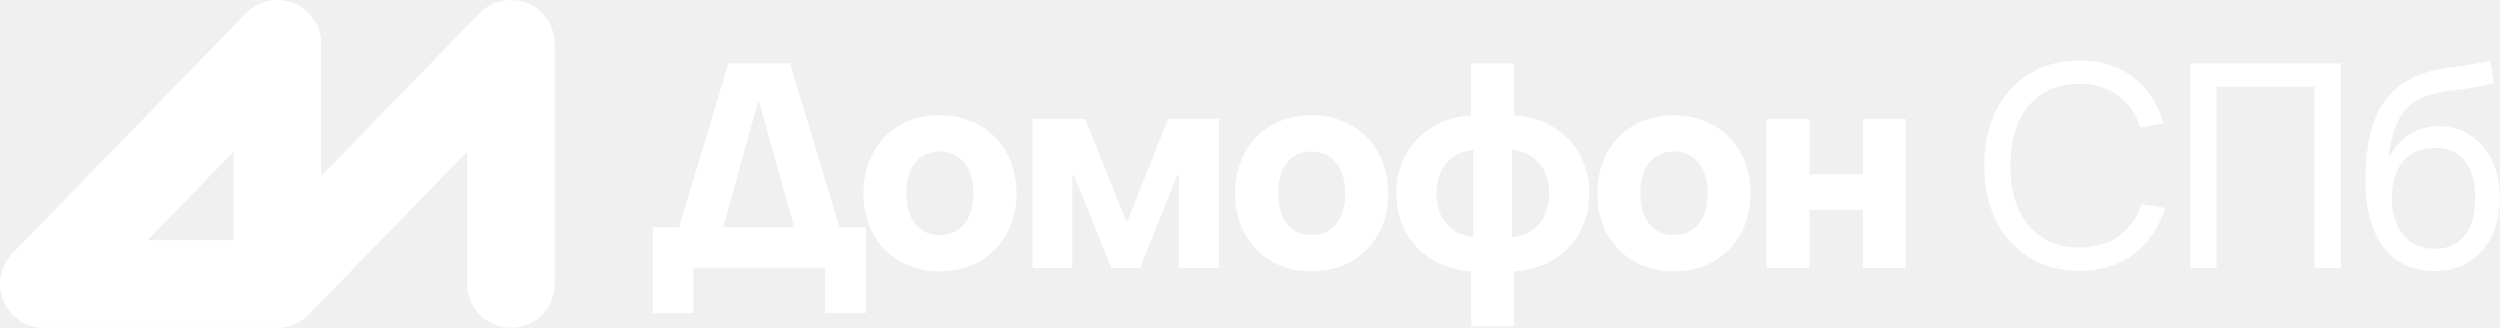
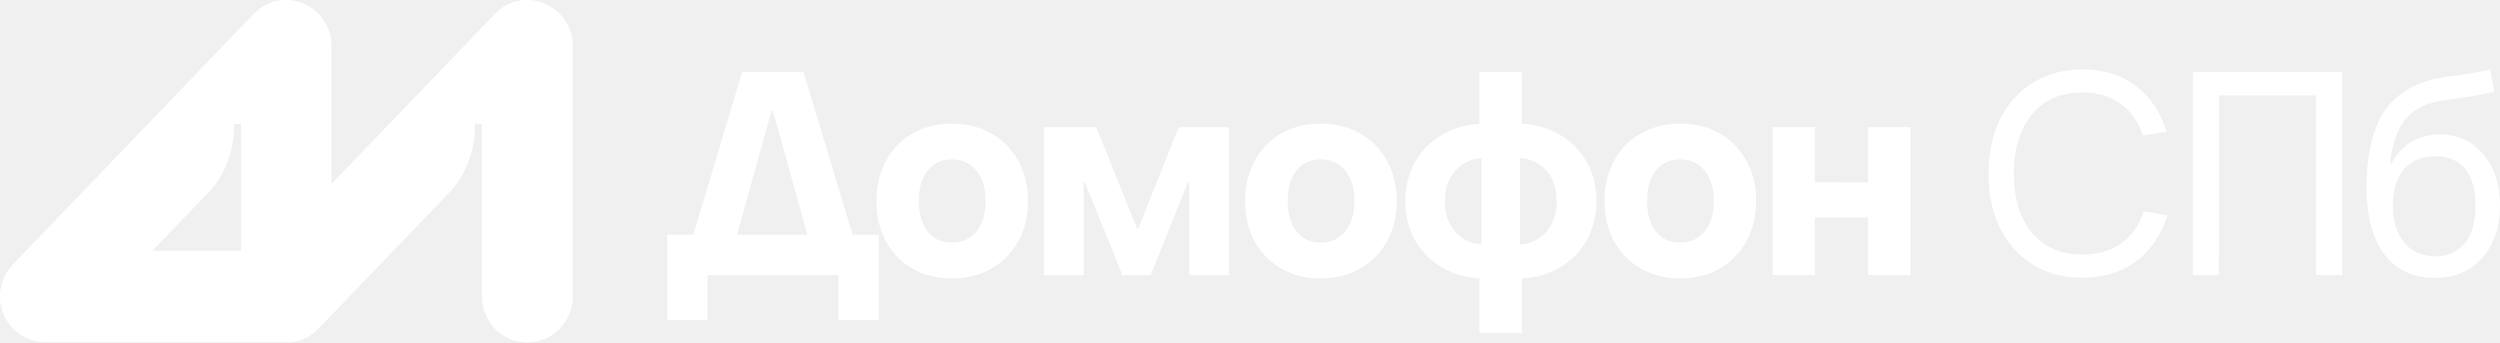
- <svg xmlns="http://www.w3.org/2000/svg" version="1.1" id="Layer_1" x="0px" y="0px" viewBox="0 0 2224.6 291.7" style="enable-background:new 0 0 2224.6 291.7;" xml:space="preserve">
+ <svg xmlns="http://www.w3.org/2000/svg" version="1.1" id="Layer_1" x="0px" y="0px" viewBox="0 0 1971.2 270.1" style="enable-background:new 0 0 1971.2 270.1;" xml:space="preserve">
  <style type="text/css">
- 	.st0{fill:none;stroke:#FFFFFF;stroke-width:77.982;stroke-linecap:round;stroke-linejoin:round;stroke-miterlimit:10;}
- 	.st1{fill:#FFFFFF;}
+ 	.st0{opacity:0;}
+ 	.st1{fill:#202134;}
+ 	.st2{fill:#FFFFFF;}
</style>
-   <polyline class="st0" points="454.6,252.7 454.6,39 246.8,252.7 246.8,39 39,252.7 246.8,252.7 " />
+   <g class="st0">
+     <path class="st1" d="M225.8,270.1c-0.1,0-0.2,0-0.3,0H39c-15.7,0-29.8-9.4-35.9-23.8s-3-31.1,8-42.4L197.8,11.8   c11.1-11.4,27.9-14.9,42.6-8.9c14.7,6,24.3,20.3,24.3,36.1v96.1L384.6,11.8c11.1-11.4,27.9-14.9,42.6-8.9   c14.7,6,24.3,20.3,24.3,36.1v192.1c0,21.5-17.5,39-39,39s-39-17.5-39-39V135L253.7,258.3c0,0,0,0,0,0c0,0,0,0,0,0c0,0,0,0,0,0   c0,0,0,0,0,0c0,0,0,0,0,0c-0.8,0.8-1.7,1.6-2.6,2.4c0,0,0,0,0,0c0,0,0,0,0,0c-6.4,5.4-14.5,8.8-23.4,9.2   C227.1,270.1,226.4,270.1,225.8,270.1z M131.3,192.1h55.5V135L131.3,192.1z" />
+   </g>
  <g>
    <g>
-       <path class="st1" d="M703,56.4L747,202.2h23.4v76.4h-36.1v-40.3H617v40.3h-36.1v-76.4h23.4l43.9-145.9H703z M675.7,91.2h-1.3    l-30.9,111h63.2L675.7,91.2z" />
-       <path class="st1" d="M800.9,232.6c-10.3-5.9-18.3-14.1-24-24.6c-5.7-10.5-8.6-22.5-8.6-36c0-13.3,2.9-25.3,8.6-35.9    c5.7-10.6,13.7-18.8,24-24.7c10.3-5.9,22.1-8.8,35.2-8.8c13.2,0,25,2.9,35.4,8.8c10.4,5.9,18.5,14.1,24.3,24.7    c5.8,10.6,8.7,22.5,8.7,35.9c0,13.5-2.9,25.5-8.7,36c-5.8,10.5-13.9,18.7-24.2,24.6c-10.3,5.9-22.1,8.8-35.5,8.8    C823,241.5,811.2,238.5,800.9,232.6z M858.1,199.2c5.5-6.7,8.2-15.7,8.2-27.2c0-11.4-2.7-20.5-8.2-27.2c-5.5-6.7-12.8-10-22-10    c-9.2,0-16.4,3.3-21.7,10c-5.3,6.7-7.9,15.7-7.9,27.2c0,11.4,2.6,20.5,7.9,27.2c5.3,6.7,12.5,10,21.7,10    C845.4,209.2,852.7,205.9,858.1,199.2z" />
-       <path class="st1" d="M954.2,238.4h-35.4V105.8h46.8l36.4,90.7h1.3l36.1-90.7h45.2v132.6h-35.6v-82.7h-1.3l-33.3,82.7H989    l-33.5-82.7h-1.3V238.4z" />
-       <path class="st1" d="M1131.7,232.6c-10.3-5.9-18.3-14.1-24.1-24.6c-5.7-10.5-8.6-22.5-8.6-36c0-13.3,2.9-25.3,8.6-35.9    c5.7-10.6,13.7-18.8,24.1-24.7c10.3-5.9,22.1-8.8,35.2-8.8c13.2,0,25,2.9,35.4,8.8c10.4,5.9,18.5,14.1,24.3,24.7    c5.8,10.6,8.7,22.5,8.7,35.9c0,13.5-2.9,25.5-8.7,36c-5.8,10.5-13.9,18.7-24.2,24.6c-10.3,5.9-22.1,8.8-35.5,8.8    C1153.7,241.5,1142,238.5,1131.7,232.6z M1188.9,199.2c5.5-6.7,8.2-15.7,8.2-27.2c0-11.4-2.7-20.5-8.2-27.2    c-5.5-6.7-12.8-10-22-10c-9.2,0-16.4,3.3-21.7,10c-5.3,6.7-7.9,15.7-7.9,27.2c0,11.4,2.6,20.5,7.9,27.2c5.3,6.7,12.5,10,21.7,10    C1176.1,209.2,1183.4,205.9,1188.9,199.2z" />
-       <path class="st1" d="M1405.6,206.9c-5.7,10.2-13.7,18.4-23.8,24.4c-10.1,6.1-21.6,9.4-34.5,10.1v48.9h-38.2v-48.9    c-12.7-0.7-24-4.1-34.2-10.1c-10.1-6.1-18.1-14.2-23.8-24.4c-5.7-10.2-8.6-21.8-8.6-34.8s2.9-24.6,8.6-34.8    c5.7-10.2,13.7-18.4,23.8-24.4c10.1-6.1,21.5-9.4,34.2-10.1V56.4h38.2v46.3c12.8,0.7,24.3,4.1,34.5,10.1    c10.1,6.1,18.1,14.2,23.8,24.4c5.7,10.2,8.6,21.8,8.6,34.8S1411.3,196.7,1405.6,206.9z M1287.3,199.2c6.1,7,14,10.9,23.7,11.6    v-77.2c-9.7,0.7-17.6,4.5-23.7,11.4c-6.1,6.9-9.1,15.9-9.1,27C1278.2,183.2,1281.2,192.2,1287.3,199.2z M1345.5,211.1    c9.9-0.9,17.9-4.8,23.9-11.8c6.1-7,9.1-16.1,9.1-27.2c0-11.1-3-20.1-9.1-27c-6.1-6.9-14-10.8-23.9-11.7V211.1z" />
-       <path class="st1" d="M1454.1,232.6c-10.3-5.9-18.3-14.1-24.1-24.6c-5.7-10.5-8.6-22.5-8.6-36c0-13.3,2.9-25.3,8.6-35.9    c5.7-10.6,13.7-18.8,24.1-24.7c10.3-5.9,22.1-8.8,35.2-8.8c13.2,0,25,2.9,35.4,8.8c10.4,5.9,18.5,14.1,24.3,24.7    c5.8,10.6,8.7,22.5,8.7,35.9c0,13.5-2.9,25.5-8.7,36c-5.8,10.5-13.9,18.7-24.2,24.6c-10.3,5.9-22.1,8.8-35.5,8.8    C1476.1,241.5,1464.4,238.5,1454.1,232.6z M1511.3,199.2c5.5-6.7,8.2-15.7,8.2-27.2c0-11.4-2.7-20.5-8.2-27.2    c-5.5-6.7-12.8-10-22-10c-9.2,0-16.4,3.3-21.7,10c-5.3,6.7-7.9,15.7-7.9,27.2c0,11.4,2.6,20.5,7.9,27.2c5.3,6.7,12.5,10,21.7,10    C1498.5,209.2,1505.8,205.9,1511.3,199.2z" />
-       <path class="st1" d="M1657.8,155.2v-49.4h38v132.6h-38v-51.7h-47.8v51.7h-38V105.8h38v49.4H1657.8z" />
-       <path class="st1" d="M1806.1,229.3c-12.9-7.8-22.9-18.8-29.9-32.9c-7-14.1-10.5-30.5-10.5-49c0-18.4,3.5-34.7,10.5-48.9    c7-14.2,16.9-25.2,29.8-33c12.8-7.8,27.6-11.7,44.2-11.7c18.4,0,34.1,4.8,47.1,14.4s22.4,23.4,28.3,41.5l-21.1,3.6    c-4.2-12.5-10.9-22.1-20.3-28.7c-9.4-6.7-20.7-10-34.1-10c-19.1,0-34,6.5-44.9,19.5c-10.8,13-16.3,30.8-16.3,53.3    c0,22.7,5.5,40.5,16.4,53.4c10.9,12.9,26,19.4,45.2,19.4c13.7,0,25.3-3.3,34.7-10c9.4-6.7,16.3-16.3,20.4-28.7l21.1,3.6    c-5.9,18-15.4,31.8-28.5,41.5c-13.1,9.6-29,14.4-47.7,14.4C1833.9,241,1819,237.1,1806.1,229.3z" />
-       <path class="st1" d="M1972.4,238.4H1949v-182h133.9v182h-23.4V77.2h-87.1V238.4z" />
-       <path class="st1" d="M2120.9,219.9c-10.7-14-16-33.9-16-59.5c0-31.9,6-55.8,17.9-71.6c12-15.9,30.9-25.4,56.9-28.7    c15.9-1.9,28-4,36.1-6.2l3.4,20c-9.2,2.6-22.6,4.9-40.3,7c-11.4,1.4-20.7,4.1-27.8,8.1c-7.1,4-12.7,9.9-16.8,17.8    c-4.1,7.9-7,18.4-8.7,31.6h1.3c9.7-17.3,24.2-26,43.4-26c10.7,0,20.2,2.7,28.3,8.1c8.1,5.4,14.5,12.9,19,22.5    c4.5,9.6,6.8,20.7,6.8,33.1c0,13-2.4,24.4-7.2,34.2c-4.8,9.8-11.5,17.4-20.3,22.8c-8.8,5.4-18.9,8.1-30.5,8.1    C2146.8,241,2131.6,233.9,2120.9,219.9z M2193.1,209.6c6.2-7.9,9.4-19.1,9.4-33.7c0-14.2-3.1-25.1-9.2-32.8    c-6.2-7.6-15-11.4-26.7-11.4c-12.1,0-21.5,3.9-28.2,11.7c-6.7,7.8-10,18.6-10,32.5c0,13.9,3.4,24.9,10.1,33.2    c6.8,8.2,16.1,12.3,28.1,12.3C2178,221.5,2186.9,217.5,2193.1,209.6z" />
+       <path class="st2" d="M633.6,56.9l38.7,128.2h20.5v67.2H661v-35.4H557.9v35.4h-31.8v-67.2h20.5l38.6-128.3L633.6,56.9L633.6,56.9z     M609.5,87.5h-1.2l-27.2,97.6h55.5L609.5,87.5z" />
+       <path class="st2" d="M719.6,211.8c-9.1-5.2-16.1-12.4-21.1-21.6c-5-9.2-7.5-19.8-7.5-31.7c0-11.7,2.5-22.2,7.5-31.6    c5-9.3,12-16.5,21.1-21.7c9.1-5.2,19.5-7.7,30.9-7.7c11.6,0,22,2.5,31.1,7.7c9.1,5.2,16.2,12.4,21.3,21.7    c5.1,9.3,7.6,19.8,7.6,31.6c0,11.8-2.5,22.4-7.6,31.7c-5.1,9.2-12.2,16.4-21.3,21.6s-19.5,7.7-31.2,7.7    C739,219.6,728.6,217,719.6,211.8z M769.9,182.5c4.8-5.9,7.2-13.8,7.2-24c0-10-2.3-18-7.2-24c-4.8-5.9-11.2-8.8-19.4-8.8    s-14.4,2.9-19.1,8.8c-4.7,5.9-6.9,13.8-6.9,24c0,10,2.2,18,6.9,24c4.7,5.9,11,8.8,19.1,8.8C758.7,191.3,765.1,188.3,769.9,182.5z" />
+       <path class="st2" d="M854.4,217h-31.1V100.3h41.1l32,79.7h1.2l31.8-79.7H969v116.6h-31.3v-72.8h-1.2l-29.2,72.8H885l-29.4-72.7    h-1.2V217z" />
+       <path class="st2" d="M1010.4,211.8c-9.1-5.2-16.1-12.4-21.2-21.6c-5-9.2-7.5-19.8-7.5-31.7c0-11.7,2.5-22.2,7.5-31.6    c5-9.3,12-16.5,21.2-21.7c9.1-5.2,19.5-7.7,30.9-7.7c11.6,0,22,2.5,31.1,7.7c9.1,5.2,16.2,12.4,21.3,21.7s7.6,19.8,7.6,31.6    c0,11.8-2.5,22.4-7.6,31.7c-5.1,9.2-12.2,16.4-21.3,21.6c-9.1,5.2-19.5,7.7-31.2,7.7C1029.7,219.6,1019.4,217,1010.4,211.8z     M1060.7,182.5c4.8-5.9,7.2-13.8,7.2-24c0-10-2.3-18-7.2-24c-4.8-5.9-11.2-8.8-19.4-8.8c-8.1,0-14.4,2.9-19.1,8.8    c-4.7,5.9-6.9,13.8-6.9,24c0,10,2.2,18,6.9,24c4.7,5.9,11,8.8,19.1,8.8C1049.5,191.3,1055.9,188.3,1060.7,182.5z" />
+       <path class="st2" d="M1251.2,189.2c-5,9-12,16.1-20.9,21.4c-8.9,5.4-19,8.3-30.3,8.9v43h-33.5v-43c-11.1-0.6-21.1-3.6-30-8.9    c-8.9-5.4-15.9-12.5-20.9-21.4c-5-9-7.5-19.2-7.5-30.6s2.5-21.6,7.5-30.6s12-16.1,20.9-21.4c8.9-5.4,18.9-8.3,30-8.9V56.9h33.5    v40.7c11.2,0.6,21.3,3.6,30.3,8.9c8.9,5.4,15.9,12.5,20.9,21.4c5,9,7.5,19.2,7.5,30.6C1258.7,170,1256.2,180.3,1251.2,189.2z     M1147.3,182.5c5.4,6.2,12.3,9.6,20.8,10.2v-67.9c-8.5,0.6-15.5,3.9-20.8,10c-5.4,6.1-8,14-8,23.8    C1139.2,168.4,1141.9,176.3,1147.3,182.5z M1198.4,192.9c8.7-0.8,15.7-4.2,21-10.4c5.4-6.2,8-14.2,8-24s-2.6-17.7-8-23.8    c-5.4-6.1-12.3-9.5-21-10.3V192.9z" />
+       <path class="st2" d="M1293.8,211.8c-9.1-5.2-16.1-12.4-21.2-21.6c-5-9.2-7.5-19.8-7.5-31.7c0-11.7,2.5-22.2,7.5-31.6    c5-9.4,12-16.5,21.2-21.7c9.1-5.2,19.5-7.7,30.9-7.7c11.6,0,22,2.5,31.1,7.7c9.2,5.2,16.2,12.4,21.3,21.7s7.6,19.8,7.6,31.6    c0,11.8-2.5,22.4-7.6,31.7c-5.1,9.2-12.2,16.4-21.3,21.6c-9.1,5.2-19.5,7.7-31.2,7.7C1313.2,219.6,1302.9,217,1293.8,211.8z     M1344.1,182.5c4.8-5.9,7.2-13.8,7.2-24c0-10-2.3-18-7.2-24c-4.8-5.9-11.2-8.8-19.4-8.8s-14.4,2.9-19.1,8.8s-6.9,13.8-6.9,24    c0,10,2.2,18,6.9,24c4.7,5.9,11,8.8,19.1,8.8S1339.3,188.3,1344.1,182.5z" />
+       <path class="st2" d="M1473,143.8v-43.5h33.4v116.6H1473v-45.5h-42v45.5h-33.4V100.3h33.4v43.4L1473,143.8L1473,143.8z" />
+       <path class="st2" d="M1603.4,209c-11.3-6.8-20.1-16.5-26.3-28.9c-6.2-12.4-9.2-26.8-9.2-43.1c0-16.1,3-30.5,9.2-43    c6.2-12.5,14.9-22.2,26.2-29c11.2-6.8,24.3-10.3,38.8-10.3c16.1,0,30,4.2,41.4,12.6s19.7,20.5,24.8,36.5l-18.6,3.1    c-3.7-11-9.6-19.5-17.9-25.2c-8.3-5.9-18.2-8.8-30-8.8c-16.8,0-29.9,5.7-39.5,17.1c-9.5,11.4-14.4,27.1-14.4,46.8    c0,19.9,4.8,35.6,14.4,46.9c9.6,11.3,22.9,17,39.7,17c12,0,22.2-2.9,30.5-8.8c8.3-5.9,14.4-14.4,17.9-25.2l18.6,3.1    c-5.2,15.8-13.5,28-25,36.5c-11.5,8.4-25.5,12.6-42,12.6C1627.8,219.2,1614.7,215.8,1603.4,209z" />
+       <path class="st2" d="M1749.5,217H1729V56.9h117.7v160h-20.5V75.2h-76.6L1749.5,217L1749.5,217z" />
+       <path class="st2" d="M1880.1,200.6c-9.4-12.3-14.1-29.8-14.1-52.3c0-28.1,5.3-49.1,15.7-63c10.6-14,27.2-22.3,50.1-25.2    c14-1.7,24.6-3.5,31.8-5.5l3,17.6c-8.1,2.2-19.9,4.3-35.4,6.2c-10,1.3-18.2,3.6-24.4,7.1c-6.3,3.5-11.1,8.7-14.8,15.6    c-3.6,6.9-6.2,16.1-7.6,27.8h1.2c8.5-15.3,21.3-22.9,38.1-22.9c9.4,0,17.8,2.3,24.8,7.1c7.1,4.8,12.7,11.3,16.7,19.8    c3.9,8.4,6,18.2,6,29.1c0,11.4-2.2,21.4-6.4,30c-4.2,8.6-10.1,15.3-17.9,20c-7.7,4.8-16.6,7.1-26.8,7.1    C1902.9,219.2,1889.5,213,1880.1,200.6z M1943.6,191.6c5.5-6.9,8.3-16.8,8.3-29.6c0-12.5-2.7-22.1-8.1-28.8    c-5.5-6.6-13.2-10-23.5-10c-10.7,0-18.9,3.4-24.8,10.3c-5.9,6.8-8.8,16.3-8.8,28.6c0,12.2,3,21.9,8.9,29.1    c6,7.2,14.2,10.9,24.7,10.9C1930.3,202.1,1938.1,198.6,1943.6,191.6z" />
    </g>
  </g>
+   <path class="st2" d="M429.2,2.7c-13.4-5.6-28.9-2.4-38.9,8.2L261.4,145V36.2c0-14.9-8.9-27.9-22.4-33.5c-13.4-5.6-28.9-2.4-38.9,8.2  L10.1,208.6c-10,10.4-12.9,25.8-7.4,39.1c5.5,13.3,18.7,22.1,32.9,22.1h189.9c0.5,0,1.3,0,1.8,0.3c8.2-0.5,15.5-3.5,21.3-8.5  c0.8-0.8,1.6-1.6,2.4-2.4L354,152.1c22.8-23.9,20.4-54.5,20.4-54.5h5.6v136.2c0,20,16,36.2,35.8,36.2c19.7,0,35.8-16.2,35.8-36.2  V36.2C451.6,21.3,442.6,8.3,429.2,2.7z M190.1,197.7h-70l45.4-47.1c21.3-23.6,19-53,19-53h5.6L190.1,197.7z" />
</svg>
